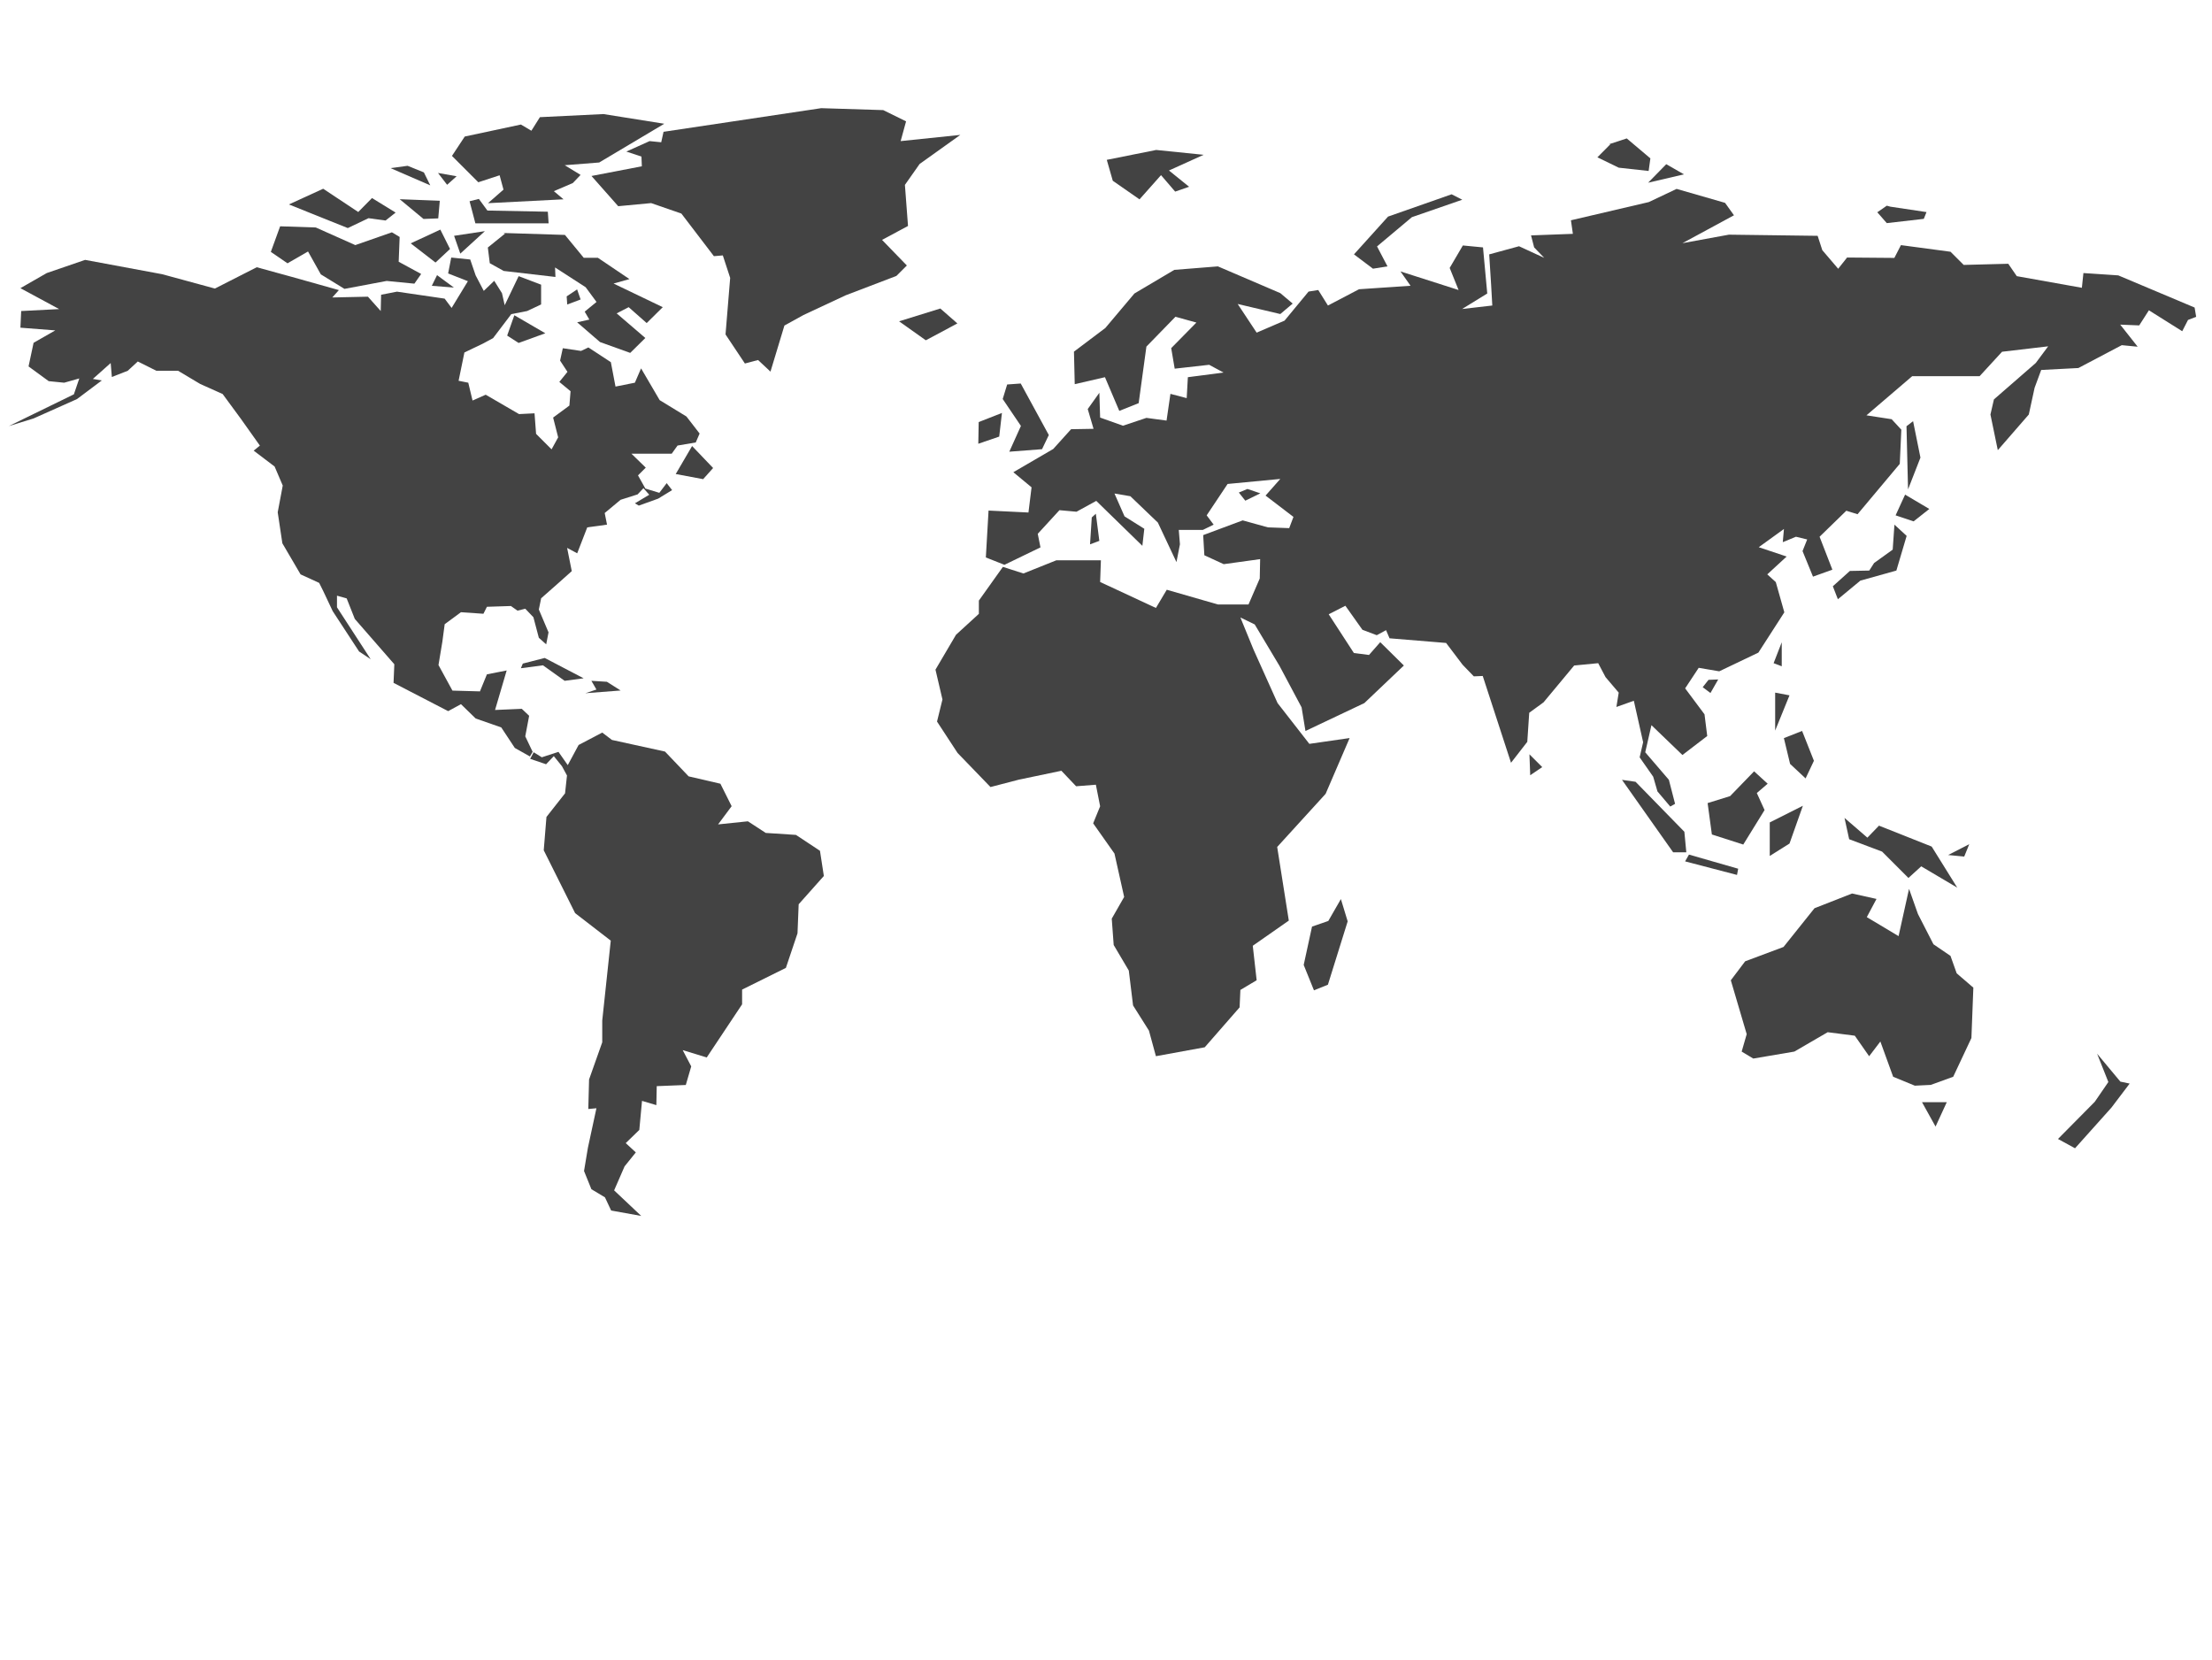
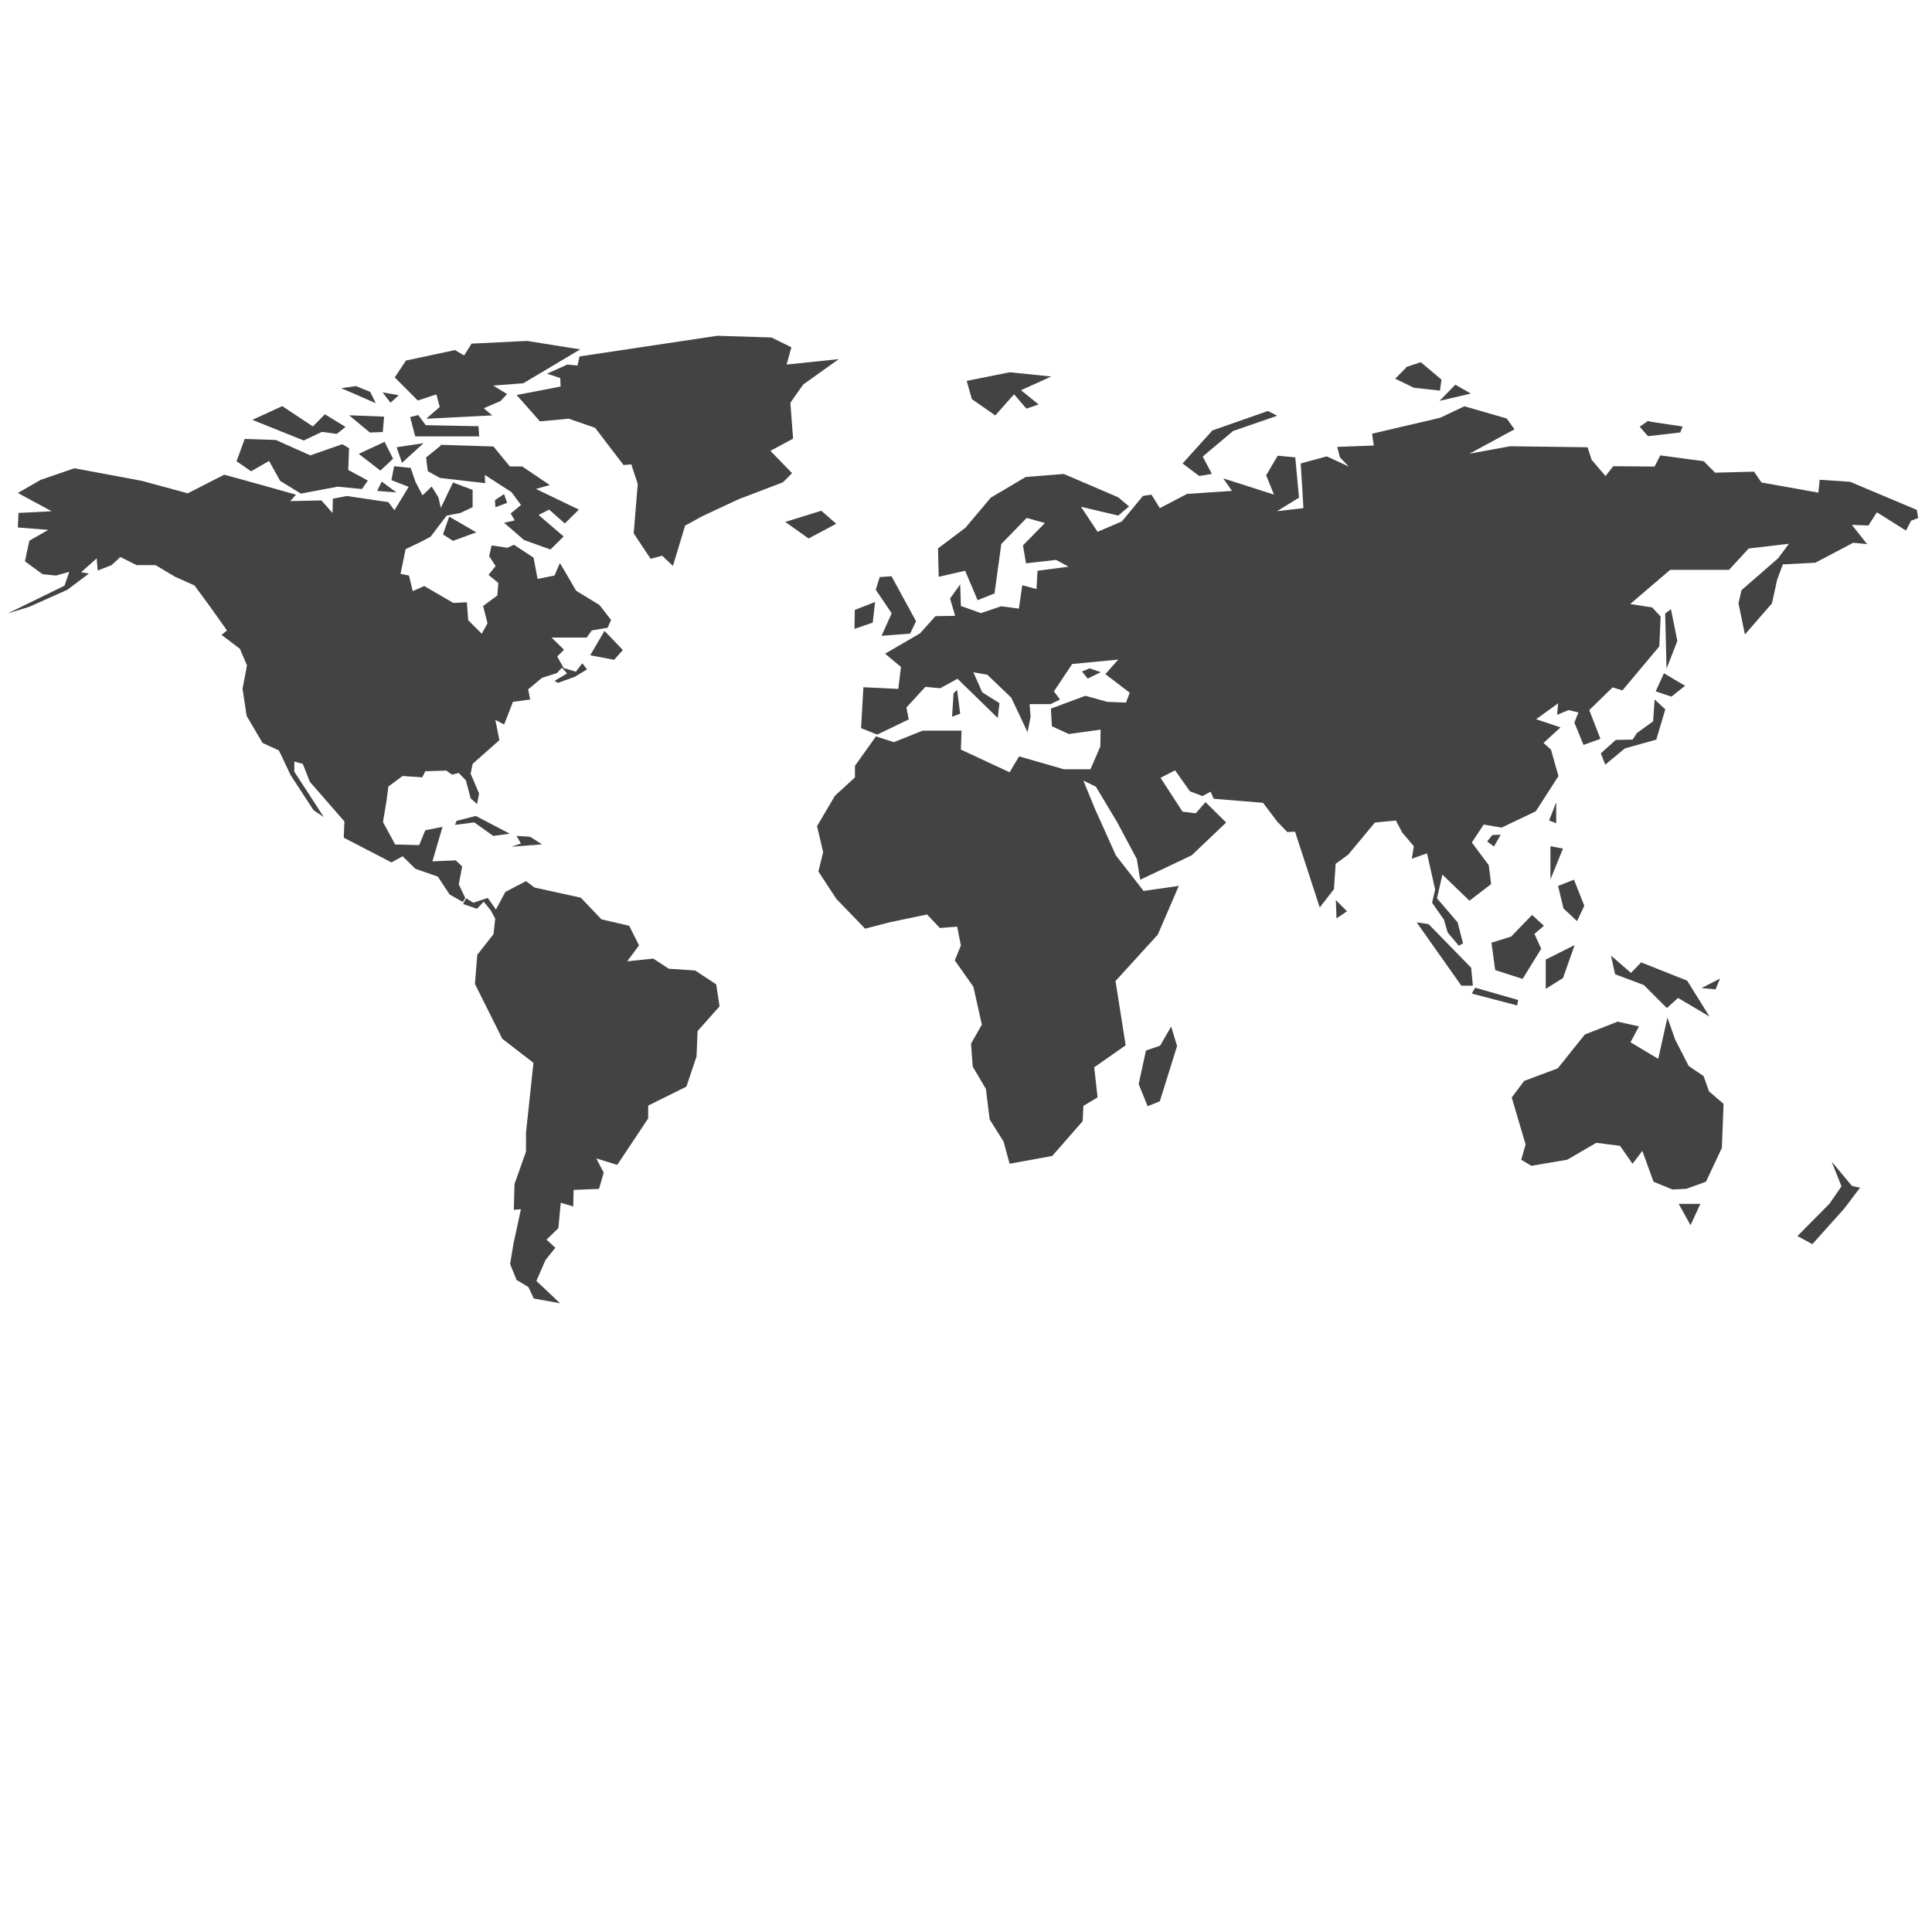
- <svg xmlns="http://www.w3.org/2000/svg" version="1.1" viewBox="0.0 0.0 1427.362 1070.806" fill="none" stroke="none" stroke-linecap="square" stroke-miterlimit="10">
+ <svg xmlns="http://www.w3.org/2000/svg" version="1.1" height="500px" width="500px" viewBox="0.0 0.0 1427.362 1070.806" fill="none" stroke="none" stroke-linecap="square" stroke-miterlimit="10">
  <clipPath id="p.0">
    <path d="m0 0l1427.362 0l0 1070.806l-1427.362 0l0 -1070.806z" clip-rule="nonzero" />
  </clipPath>
  <g clip-path="url(#p.0)">
    <path fill="#000000" fill-opacity="0.0" d="m0 0l1427.362 0l0 1070.806l-1427.362 0z" fill-rule="evenodd" />
    <path fill="#434343" d="m1123.866 678.517l3.249 -11.249l-10.249 -34.751l9.249 -12.249l24.751 -9.249l20.0 -25.0l24.249 -9.501l15.751 3.501l-6.252 11.748l20.501 12.252l6.751 -30.501l5.748 16.249l10.0 19.501l11.0 7.499l4.0 11.252l10.751 9.249l-1.249 32.499l-11.751 25.0l-14.499 5.252l-10.252 0.499l-14.0 -5.751l-8.249 -22.748l-7.249 9.499l-9.249 -13.249l-17.501 -2.249l-21.499 12.499l-26.501 4.501z" fill-rule="evenodd" />
    <path fill="#434343" d="m1240.226 711.158l8.751 15.748l7.249 -15.748z" fill-rule="evenodd" />
    <path fill="#434343" d="m1353.226 679.905l15.0 18.0l6.0 1.252l-11.748 15.499l-23.501 26.249l-11.0 -6.0l23.751 -24.0l8.751 -12.748z" fill-rule="evenodd" />
    <path fill="#434343" d="m1212.478 532.74l34.0 13.499l16.499 26.501l-23.249 -13.751l-8.249 7.501l-17.0 -17.0l-21.252 -8.0l-3.0 -13.751l14.751 12.751z" fill-rule="evenodd" />
    <path fill="#434343" d="m1046.643 503.184l33.0 46.751l8.501 0l-1.252 -13.249l-31.499 -32.252z" fill-rule="evenodd" />
    <path fill="#434343" d="m1101.892 518.184l14.501 -4.499l15.499 -16l8.751 8.0l-7.0 6.0l5.0 11l-13.751 22.249l-20.249 -6.501z" fill-rule="evenodd" />
    <path fill="#434343" d="m1080.892 518.656l-4.0 -15.499l-15.249 -17.751l4.0 -17.501l20.0 19.252l16.0 -12.252l-1.751 -14.0l-12.499 -16.748l8.751 -13.252l13.249 2.252l25.249 -12.058l16.751 -26.0l-5.501 -19.499l-5.499 -5.0l12.499 -11.501l-18.0 -6.026l16.252 -11.751l-0.751 8.501l8.499 -3.501l7.252 1.751l-3.0 7.499l6.748 16.501l12.501 -4.501l-8.249 -21.249l17.249 -16.777l7.249 2.249l27.249 -32.501l1.0 -22.055l-6.249 -6.748l-16.249 -2.501l29.499 -25.249l43.501 0l14.499 -15.78l29.751 -3.499l-8.0 10.751l-27.0 23.499l-2.249 9.751l4.751 23.0l20.0 -23.0l3.748 -17.249l4.252 -11.501l24.0 -1.249l28.0 -14.751l10.249 1.0l-11.249 -14.249l12.249 0.499l6.249 -9.748l21.501 13.499l3.748 -7.278l5.252 -2.0l-1.0 -6.0l-49.252 -20.748l-22.499 -1.501l-1.0 9.501l-42.0 -7.501l-5.501 -8.0l-28.748 0.751l-8.501 -8.501l-32.0 -4.276l-4.249 8.249l-30.501 -0.249l-5.748 7.249l-10.252 -12.0l-3.0 -9.249l-57.249 -0.751l-30.0 5.499l33.249 -18.0l-5.748 -8.026l-31.252 -9l-17.942 8.499l-50.252 11.751l1.252 8.751l-27.0 1.0l2.0 7.748l6.499 6.751l-16.249 -7.499l-19.249 5.249l1.249 19.751l0.751 13.249l-19.501 2.249l16.249 -10.0l-2.748 -29.751l-13.0 -1.249l-8.501 14.501l5.751 14.249l-37.501 -12.0l6.501 9.249l-33.249 2.249l-20.058 10.501l-6.249 -10.0l-6.249 1.0l-15.501 18.751l-18.0 7.748l-12.249 -18.499l27.501 6.499l8.0 -6.748l-8.0 -6.751l-40.252 -17.249l-28.139 2.249l-25.748 15.249l-18.751 22.249l-20.249 15.252l0.499 21.0l19.501 -4.501l9.249 21.751l12.499 -5.0l5.0 -36.501l18.751 -19.249l13.501 3.751l-16.252 16.499l2.252 13.252l22.249 -2.501l9.249 5.0l-23.0 3.0l-0.751 13.501l-10.499 -2.751l-2.501 17.249l-13.0 -1.751l-15.11 5.058l-14.751 -5.252l-0.499 -16.0l-7.501 10.501l3.751 12.751l-14.499 0.249l-11.501 12.751l-25.751 15.0l11.751 9.748l-2.0 16.252l-25.751 -1.252l-1.748 30.252l12.0 4.748l23.249 -11.249l-1.751 -8.751l14.0 -15.249l11.0 1.0l12.751 -7.0l29.751 29.0l1.249 -11.0l-12.751 -8.0l-6.499 -14.751l10.249 1.751l17.751 17.0l12.0 25.501l2.249 -11.501l-0.751 -9.249l15.501 0l7.0 -3.417l-4.501 -6.0l13.501 -20.249l34.0 -3.249l-9.501 10.748l18.0 13.751l-2.751 7.249l-13.748 -0.499l-16.252 -4.501l-25.499 9.501l0.751 13.0l12.499 5.751l23.501 -3.252l-0.252 12.501l-7.249 16.751l-19.751 0l-33.0 -9.501l-7.0 11.751l-36.0 -16.751l0.501 -14.0l-28.751 0l-21.249 8.501l-13.249 -4.252l-15.501 21.751l0 8.556l-14.751 13.499l-13.249 22.501l4.501 19.249l-3.501 14.249l13.249 20.252l21.252 22.0l18.249 -4.751l27.499 -5.751l9.501 10.0l12.751 -1.0l2.748 13.916l-4.499 11.0l13.751 19.501l6.249 28.0l-8.0 14.0l1.249 17.0l9.751 16.499l2.751 22.501l10.249 16.249l4.499 16.501l31.501 -5.751l22.499 -25.751l0.501 -11.249l10.499 -6.249l-2.499 -22.252l23.249 -16.249l-7.499 -47.499l31.249 -34.278l15.499 -36.0l-26.0 3.748l-20.499 -26.304l-15.501 -34.499l-8.499 -20.751l9.249 4.499l16.0 26.751l14.249 26.751l2.501 15.249l38.0 -18.0l25.499 -24.249l-15.249 -15.055l-7.249 8.249l-9.751 -1.249l-16.249 -25.0l10.751 -5.501l11.0 15.501l9.249 3.499l6.0 -3.249l2.249 5.249l36.501 3.0l10.638 14.055l7.249 7.501l5.751 -0.249l18.249 56.0l10.501 -13.501l1.249 -18.751l9.249 -6.748l19.751 -23.751l15.501 -1.501l4.748 9.0l8.501 10.0l-1.501 9.252l11.252 -4.0l6.0 26.748l-2.252 9.751l8.751 12.501l2.751 9.499l8.249 9.751z" fill-rule="evenodd" />
    <path fill="#434343" d="m895.323 171.869l-6.751 -12.874l22.499 -18.874l32.501 -11.252l-6.877 -3.499l-41.0 14.375l-22.0 24.375l12.252 9.249z" fill-rule="evenodd" />
    <path fill="#434343" d="m1230.226 275.018l1.0 40.748l8.0 -20.499l-4.748 -23.501z" fill-rule="evenodd" />
    <path fill="#434343" d="m1229.323 319.147l15.625 9.249l-10.126 8.0l-11.625 -3.874z" fill-rule="evenodd" />
    <path fill="#434343" d="m1222.446 338.522l-1.123 16.126l-12.0 8.625l-3.126 4.874l-12.501 0.249l-11.0 9.877l3.252 8.375l14.499 -12.0l23.249 -6.501l6.627 -22.375z" fill-rule="evenodd" />
    <path fill="#434343" d="m841.252 622.619l5.375 -24.751l10.499 -3.625l8.126 -14.123l4.375 14.375l-12.751 40.874l-9.0 3.625z" fill-rule="evenodd" />
    <path fill="#434343" d="m580.155 207.315l17.249 12.249l20.375 -10.874l-11.0 -9.627z" fill-rule="evenodd" />
    <path fill="#434343" d="m631.53 272.328l15.0 -5.874l-1.751 15.249l-13.499 4.625z" fill-rule="evenodd" />
    <path fill="#434343" d="m649.905 248.079l8.751 -0.625l18.123 33.249l-4.375 9.126l-21.123 1.625l7.499 -16.625l-11.751 -17.375z" fill-rule="evenodd" />
    <path fill="#434343" d="m714.184 103.134l31.874 -6.375l30.625 3.126l-22.375 10.123l13.0 10.501l-9.0 3.123l-9.123 -10.625l-13.877 15.625l-17.249 -12z" fill-rule="evenodd" />
    <path fill="#434343" d="m1038.459 93.005l11.249 -3.688l15.252 12.874l-1.126 8.126l-19.312 -2.126l-13.751 -6.688l8.312 -8.375" fill-rule="evenodd" />
    <path fill="#434343" d="m1075.202 105.942l11.438 6.562l-23.126 5.375z" fill-rule="evenodd" />
    <path fill="#434343" d="m1217.517 132.717l2.249 0.625l23.375 3.501l-1.751 4.375l-23.874 2.748l-6.126 -7.0z" fill-rule="evenodd" />
    <path fill="#434343" d="m428.171 85.045l101.751 -15.249l40.0 1.249l14.751 7.249l-3.501 12.751l38.501 -4.0l-26.252 18.751l-9.499 13.499l2.0 26.501l-16.751 9.0l16.0 16.499l-6.751 6.751l-32.748 12.501l-27.252 12.748l-12.249 6.751l-9.0 29.751l-8.0 -7.501l-8.499 2.252l-12.501 -18.751l3.0 -36.501l-4.751 -14.499l-5.748 0.499l-21.0 -27.499l-19.501 -6.751l-21.249 2.0l-17.249 -19.499l32.499 -6.252l-0.249 -6.249l-9.751 -3.249l15.0 -6.751l7.501 0.751z" fill-rule="evenodd" />
    <path fill="#434343" d="m986.921 486.711l0.499 13.501l7.751 -5.252z" fill-rule="evenodd" />
    <path fill="#434343" d="m1149.727 414.407l-5.249 13.499l5.249 2.0z" fill-rule="evenodd" />
    <path fill="#434343" d="m1102.478 438.656l6.249 -0.249l-5.0 8.751l-5.0 -3.751z" fill-rule="evenodd" />
    <path fill="#434343" d="m1145.478 446.906l0 24.501l9.249 -22.751z" fill-rule="evenodd" />
    <path fill="#434343" d="m337.362 428.163l14.126 -3.627l25.126 13.126l-12.252 1.625l-14.0 -10.0l-14.249 1.877z" fill-rule="evenodd" />
    <path fill="#434343" d="m381.614 439.286l10.0 0.625l8.874 5.625l-22.751 1.751l7.126 -2.375z" fill-rule="evenodd" />
    <path fill="#434343" d="m348.394 75.601l41.0 -2.0l39.249 6.249l-42.0 25.0l-22.249 1.751l10.249 6.249l-5.0 5.249l-12.249 5.252l6.249 5.249l-48.751 2.499l10.0 -8.748l-2.499 -9.252l-13.751 4.501l-17.0 -17.0l8.249 -12.501l36.252 -7.748l6.748 4.0z" fill-rule="evenodd" />
    <path fill="#434343" d="m309.005 128.352l5.499 7.499l39.0 0.751l0.501 7.499l-47.252 0l-3.748 -14.249z" fill-rule="evenodd" />
    <path fill="#434343" d="m324.669 150.328l39.874 1.249l12.126 14.751l9.123 0l20.375 13.751l-10.249 2.874l31.751 15.249l-10.375 10.252l-11.625 -10.252l-7.751 4.0l18.501 15.877l-9.751 9.625l-19.501 -7.0l-14.748 -12.751l7.874 -1.751l-3.0 -5.123l7.625 -6.249l-7.0 -9.501l-19.751 -12.751l0.252 6.126l-33.375 -3.874l-9.0 -5.0l-1.252 -10.126l11.126 -9.0" fill-rule="evenodd" />
    <path fill="#434343" d="m365.656 191.231l0.373 5.249l8.627 -3.249l-2.252 -6.501z" fill-rule="evenodd" />
    <path fill="#434343" d="m704.501 333.856l-1.123 17.375l6.0 -2.249l-2.252 -17.501z" fill-rule="evenodd" />
    <path fill="#434343" d="m799.391 317.811l4.186 5.249l9.688 -4.751l-8.312 -2.811z" fill-rule="evenodd" />
    <path fill="#434343" d="m1089.863 551.412l31.751 9.123l-0.751 4.0l-33.501 -8.748z" fill-rule="evenodd" />
    <path fill="#434343" d="m186.42 131.911l22.123 -10.123l22.625 15.0l8.877 -9.0l15.249 9.375l-6.501 5.123l-11.0 -1.499l-13.373 6.375z" fill-rule="evenodd" />
    <path fill="#434343" d="m257.919 128.535l25.874 1.0l-1.0 11.375l-9.499 0.375z" fill-rule="evenodd" />
    <path fill="#434343" d="m180.766 146.024l23.0 0.748l25.499 11.375l23.625 -8.249l5.0 3.0l-0.625 16.0l14.501 7.874l-4.375 6.252l-17.874 -1.751l-27.252 5.123l-15.249 -9.373l-8.249 -14.751l-13.249 7.625l-10.751 -7.375z" fill-rule="evenodd" />
    <path fill="#434343" d="m413.782 784.572l-17.499 -16.499l6.751 -15.501l7.249 -9.0l-6.501 -6.0l8.751 -8.499l1.751 -18.751l9.249 2.751l0.249 -12.249l18.751 -0.751l3.501 -12.0l-5.501 -10.501l15.501 4.751l22.832 -34.304l0 -9.501l28.249 -14.0l7.501 -22.305l0.751 -18.751l16.249 -18.249l-2.501 -16.252l-15.499 -10.249l-19.501 -1.278l-11.499 -7.499l-19.249 2.0l8.748 -11.751l-7.249 -14.499l-20.499 -4.751l-15.252 -16.0l-34.249 -7.501l-6.249 -4.748l-15.249 8.0l-7.0 13.0l-6.0 -8.556l-10.751 3.499l-5.249 -3.249l-2.252 4.249l10.252 3.501l5.0 -5.249l5.249 6.499l3.249 6.0l-1.249 11.501l-12.0 15.249l-1.751 21.499l20.249 40.556l23.0 17.751l-5.499 51.583l0 14.0l-8.501 24.0l-0.499 19.055l5.249 -0.499l-5.499 25.499l-2.501 15.0l4.751 11.751l8.751 5.249l4.0 8.501z" fill-rule="evenodd" />
    <path fill="#434343" d="m5.672 274.934l42.0 -20.501l3.499 -10.249l-9.751 2.751l-10 -1.0l-13.0 -9.501l3.252 -15.249l14.0 -8.0l-22.501 -1.751l0.501 -10.748l24.499 -1.252l-25.0 -13.499l17.0 -9.751l24.751 -8.499l49.751 9.249l34 9.249l27.0 -13.751l22.748 6.252l30.252 8.499l-4.252 4.751l23.0 -0.501l8.252 9.252l0.249 -10.501l10.249 -2.0l30.751 4.501l4.499 6.0l10.501 -17.252l-12.751 -5.0l2.0 -10.249l12.249 1.249l3.501 10.252l5.249 10.0l6.751 -6.501l5.0 8.0l1.751 7.751l9.0 -18.751l14.499 5.501l0 12.748l-9.0 4.252l-10.249 2.0l-11.751 15.499l-6.499 3.501l-12.0 5.748l-3.751 18.252l6.249 1.249l2.751 11.499l8.499 -3.748l21.501 12.499l10.0 -0.499l1.0 13.249l10.0 10.0l4.249 -7.751l-3.249 -12.751l10.499 -7.748l0.751 -9.252l-7.249 -6.0l5.249 -6.499l-4.751 -7.249l1.751 -8.0l11.751 1.748l4.751 -2.249l14.499 9.501l3.0 15.748l12.501 -2.499l4.0 -9.249l12.0 20.499l17.276 10.556l8.501 11.0l-2.501 5.751l-11.748 2.0l-3.751 5.249l-26.0 0l9.249 9.0l-5.0 5.0l4.751 8.499l9.0 2.751l4.751 -6.249l3.499 4.499l-9.0 5.501l-12.499 4.499l-2.501 -1.499l9.249 -5.501l-3.748 -4.249l-3.751 4.0l-11.0 3.501l-10.249 8.528l1.499 7.499l-12.751 1.751l-6.499 16.751l-6.501 -3.501l3.0 15.0l-9.249 8.249l-10.499 9.252l-1.501 7.249l6.249 14.751l-1.499 7.748l-4.751 -4.249l-3.499 -13.249l-5.252 -5.501l-5.0 1.252l-4.249 -3.0l-15.499 0.499l-2.252 4.501l-14.499 -1.0l-10.501 7.748l-1.499 11.252l-2.501 15.081l9.0 16.501l17.751 0.499l4.501 -11.0l12.748 -2.499l-7.499 25.499l17.249 -0.748l4.751 4.499l-2.501 13.249l4.751 10.0l-1.751 3.0l-9.748 -5.499l-8.751 -13.249l-16.501 -5.751l-9.499 -9.249l-8.249 4.499l-35.252 -18.249l0.501 -12.0l-25.501 -29.249l-5.249 -13.252l-6.249 -1.748l0 7.499l21.751 33.501l-7.501 -5.0l-17.0 -26.0l-6.249 -13.252l-2.501 -5.0l-12.0 -5.499l-11.748 -20.055l-3.0 -20.0l3.249 -17.252l-5.249 -12.276l-13.501 -10.252l4.0 -3.249l-12.249 -17.249l-11.777 -16.029l-14.501 -6.499l-14.249 -8.501l-14.0 0l-12.0 -6.0l-6.501 6.0l-10.249 4.0l-0.751 -9.0l-11.499 10.252l5.751 1.0l-16 12.0l-28.0 12.499z" fill-rule="evenodd" />
    <path fill="#434343" d="m436.037 305.858l10.562 -18.063l13.562 14.189l-6.436 7.186z" fill-rule="evenodd" />
    <path fill="#434343" d="m1141.989 530.661l0 21.625l12.748 -8.0l8.625 -24.375z" fill-rule="evenodd" />
    <path fill="#434343" d="m1155.113 492.898l10.0 9.362l5.375 -11.375l-7.625 -19.252l-11.751 4.627z" fill-rule="evenodd" />
    <path fill="#434343" d="m327.265 216.535l7.375 4.751l17.249 -6.249l-20.0 -11.625z" fill-rule="evenodd" />
    <path fill="#434343" d="m278.64 184.412l14.249 1.123l-10.874 -8.0z" fill-rule="evenodd" />
    <path fill="#434343" d="m265.016 157.024l16.0 12.373l9.375 -8.748l-6.249 -12.501z" fill-rule="evenodd" />
    <path fill="#434343" d="m293.016 152.147l4.0 11.501l15.874 -14.501z" fill-rule="evenodd" />
    <path fill="#434343" d="m282.64 111.606l5.877 7.625l6.123 -5.501z" fill-rule="evenodd" />
    <path fill="#434343" d="m252.016 108.48l25.625 11.126l-4.123 -8.375l-10.501 -4.249z" fill-rule="evenodd" />
    <path fill="#434343" d="m1257.1 551.69l13.625 -7.0l-3.249 8.0z" fill-rule="evenodd" />
  </g>
</svg>
